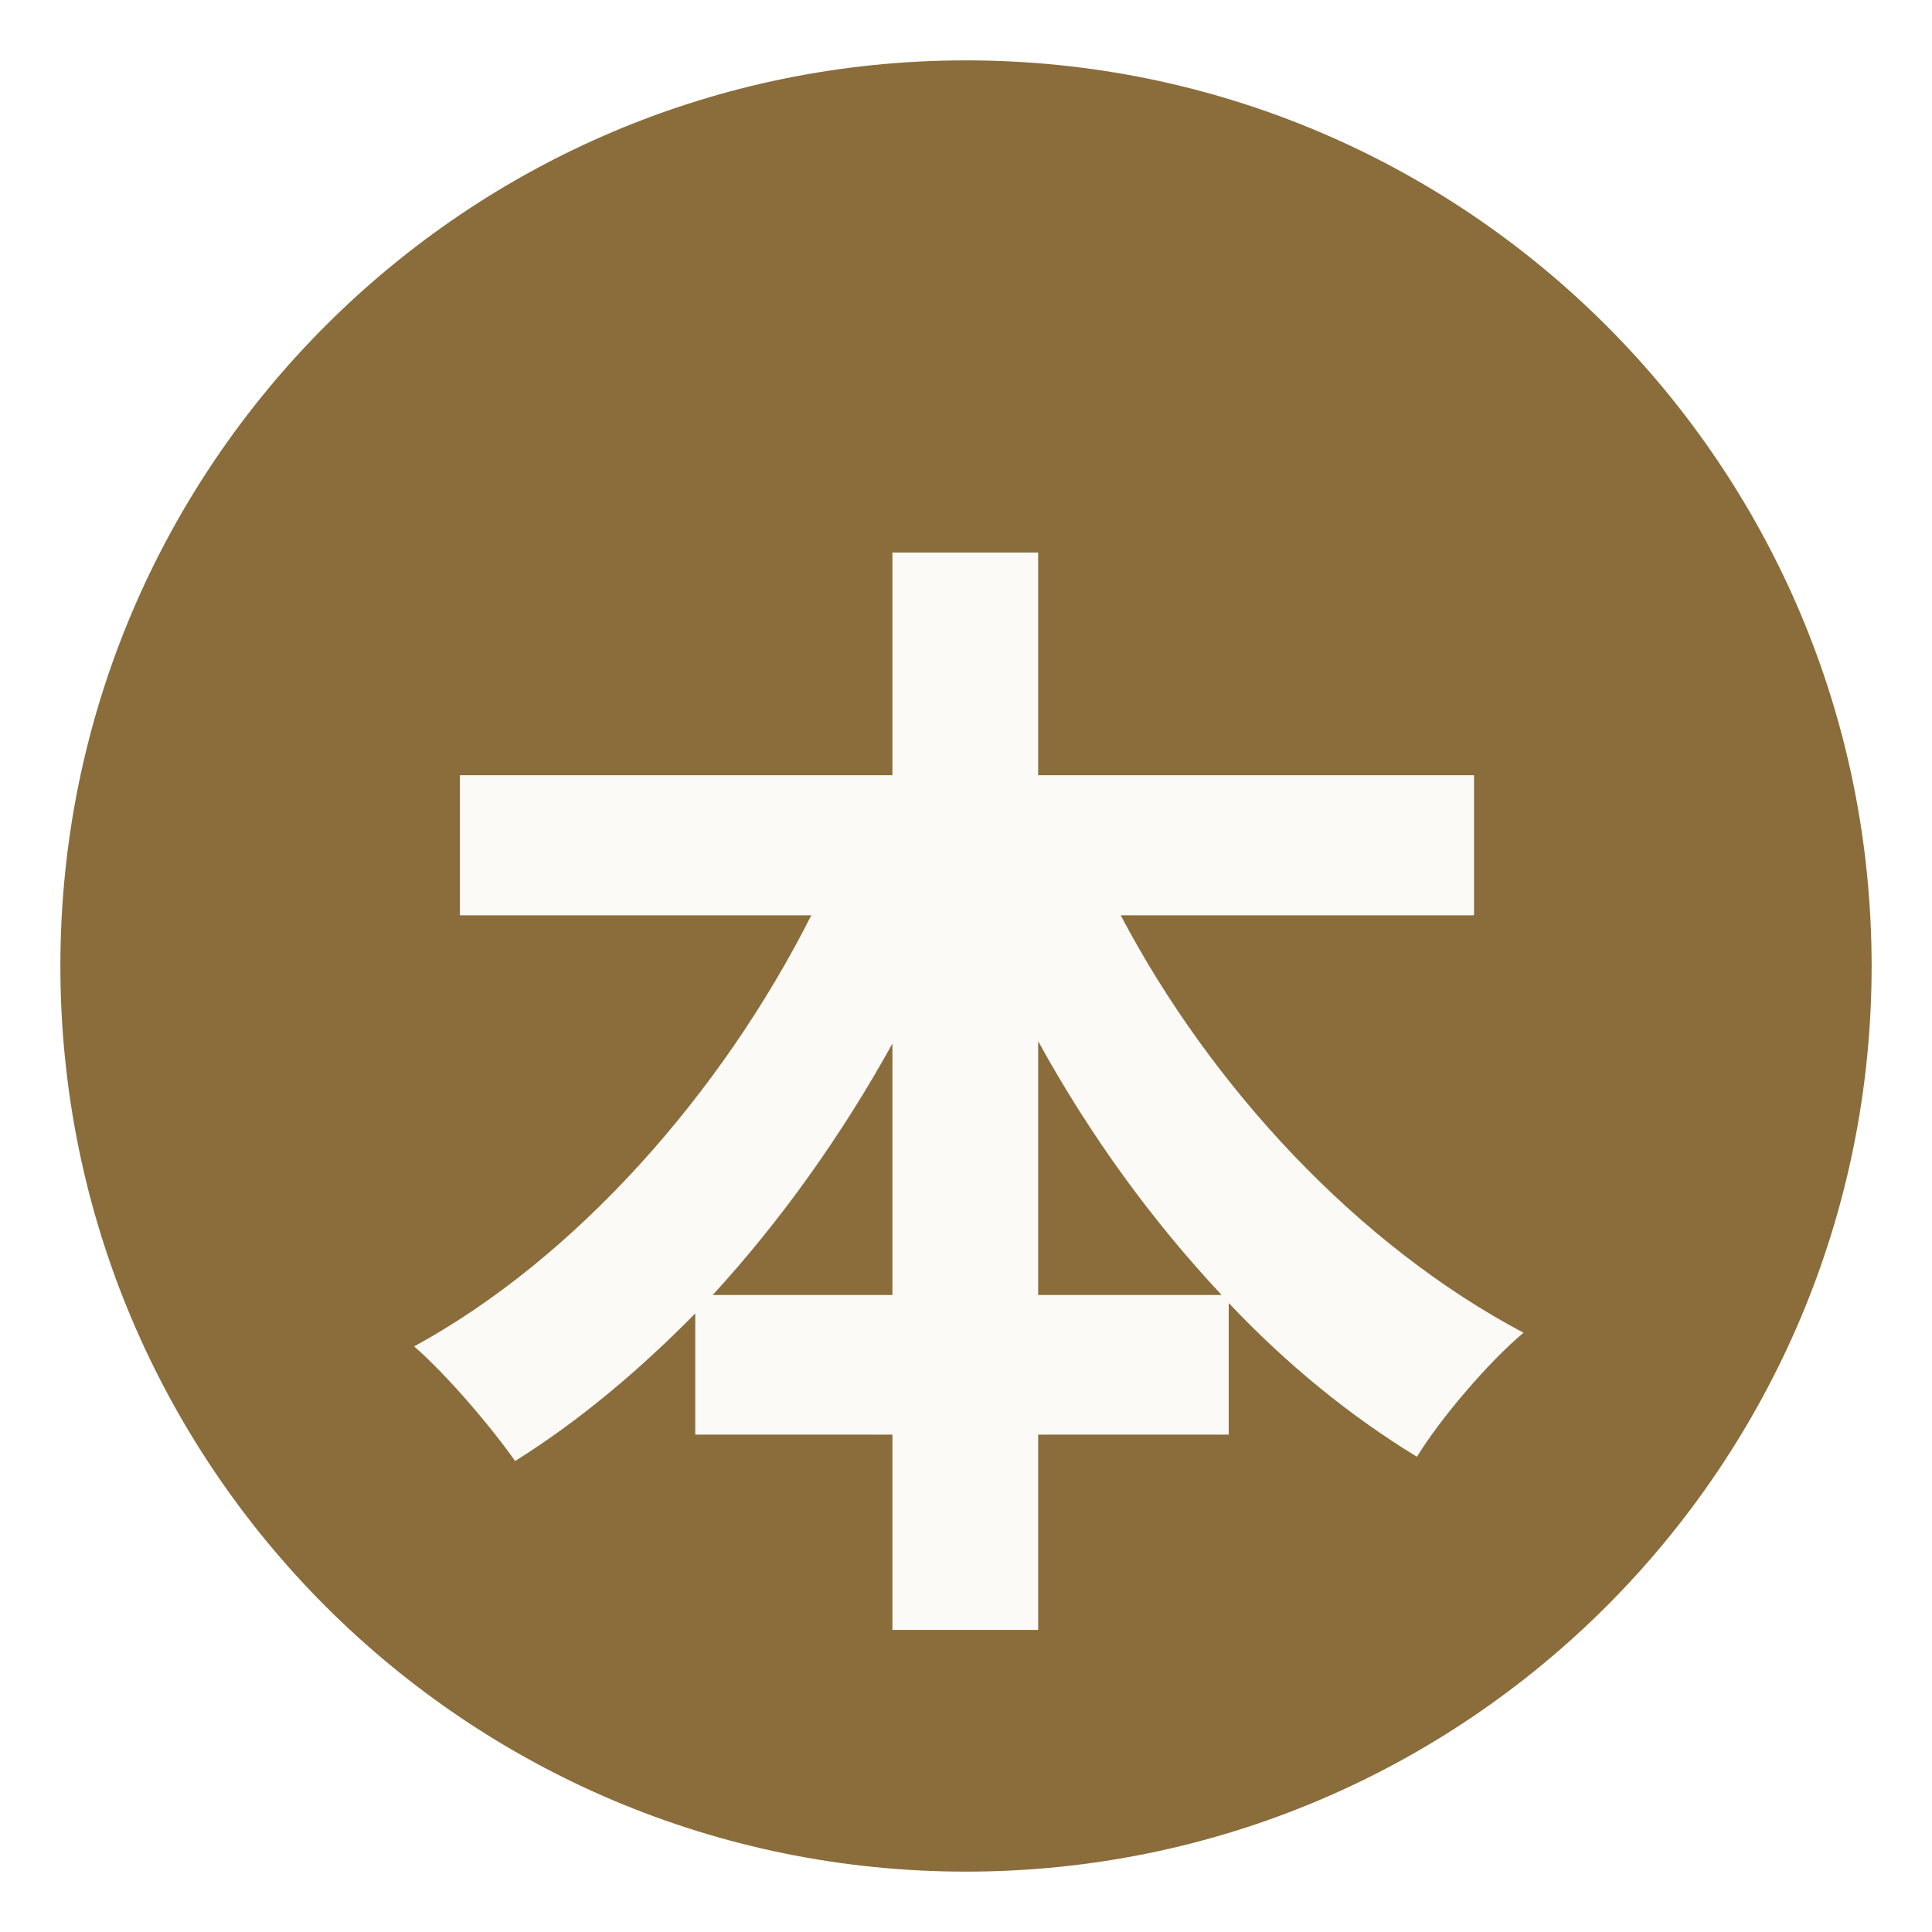
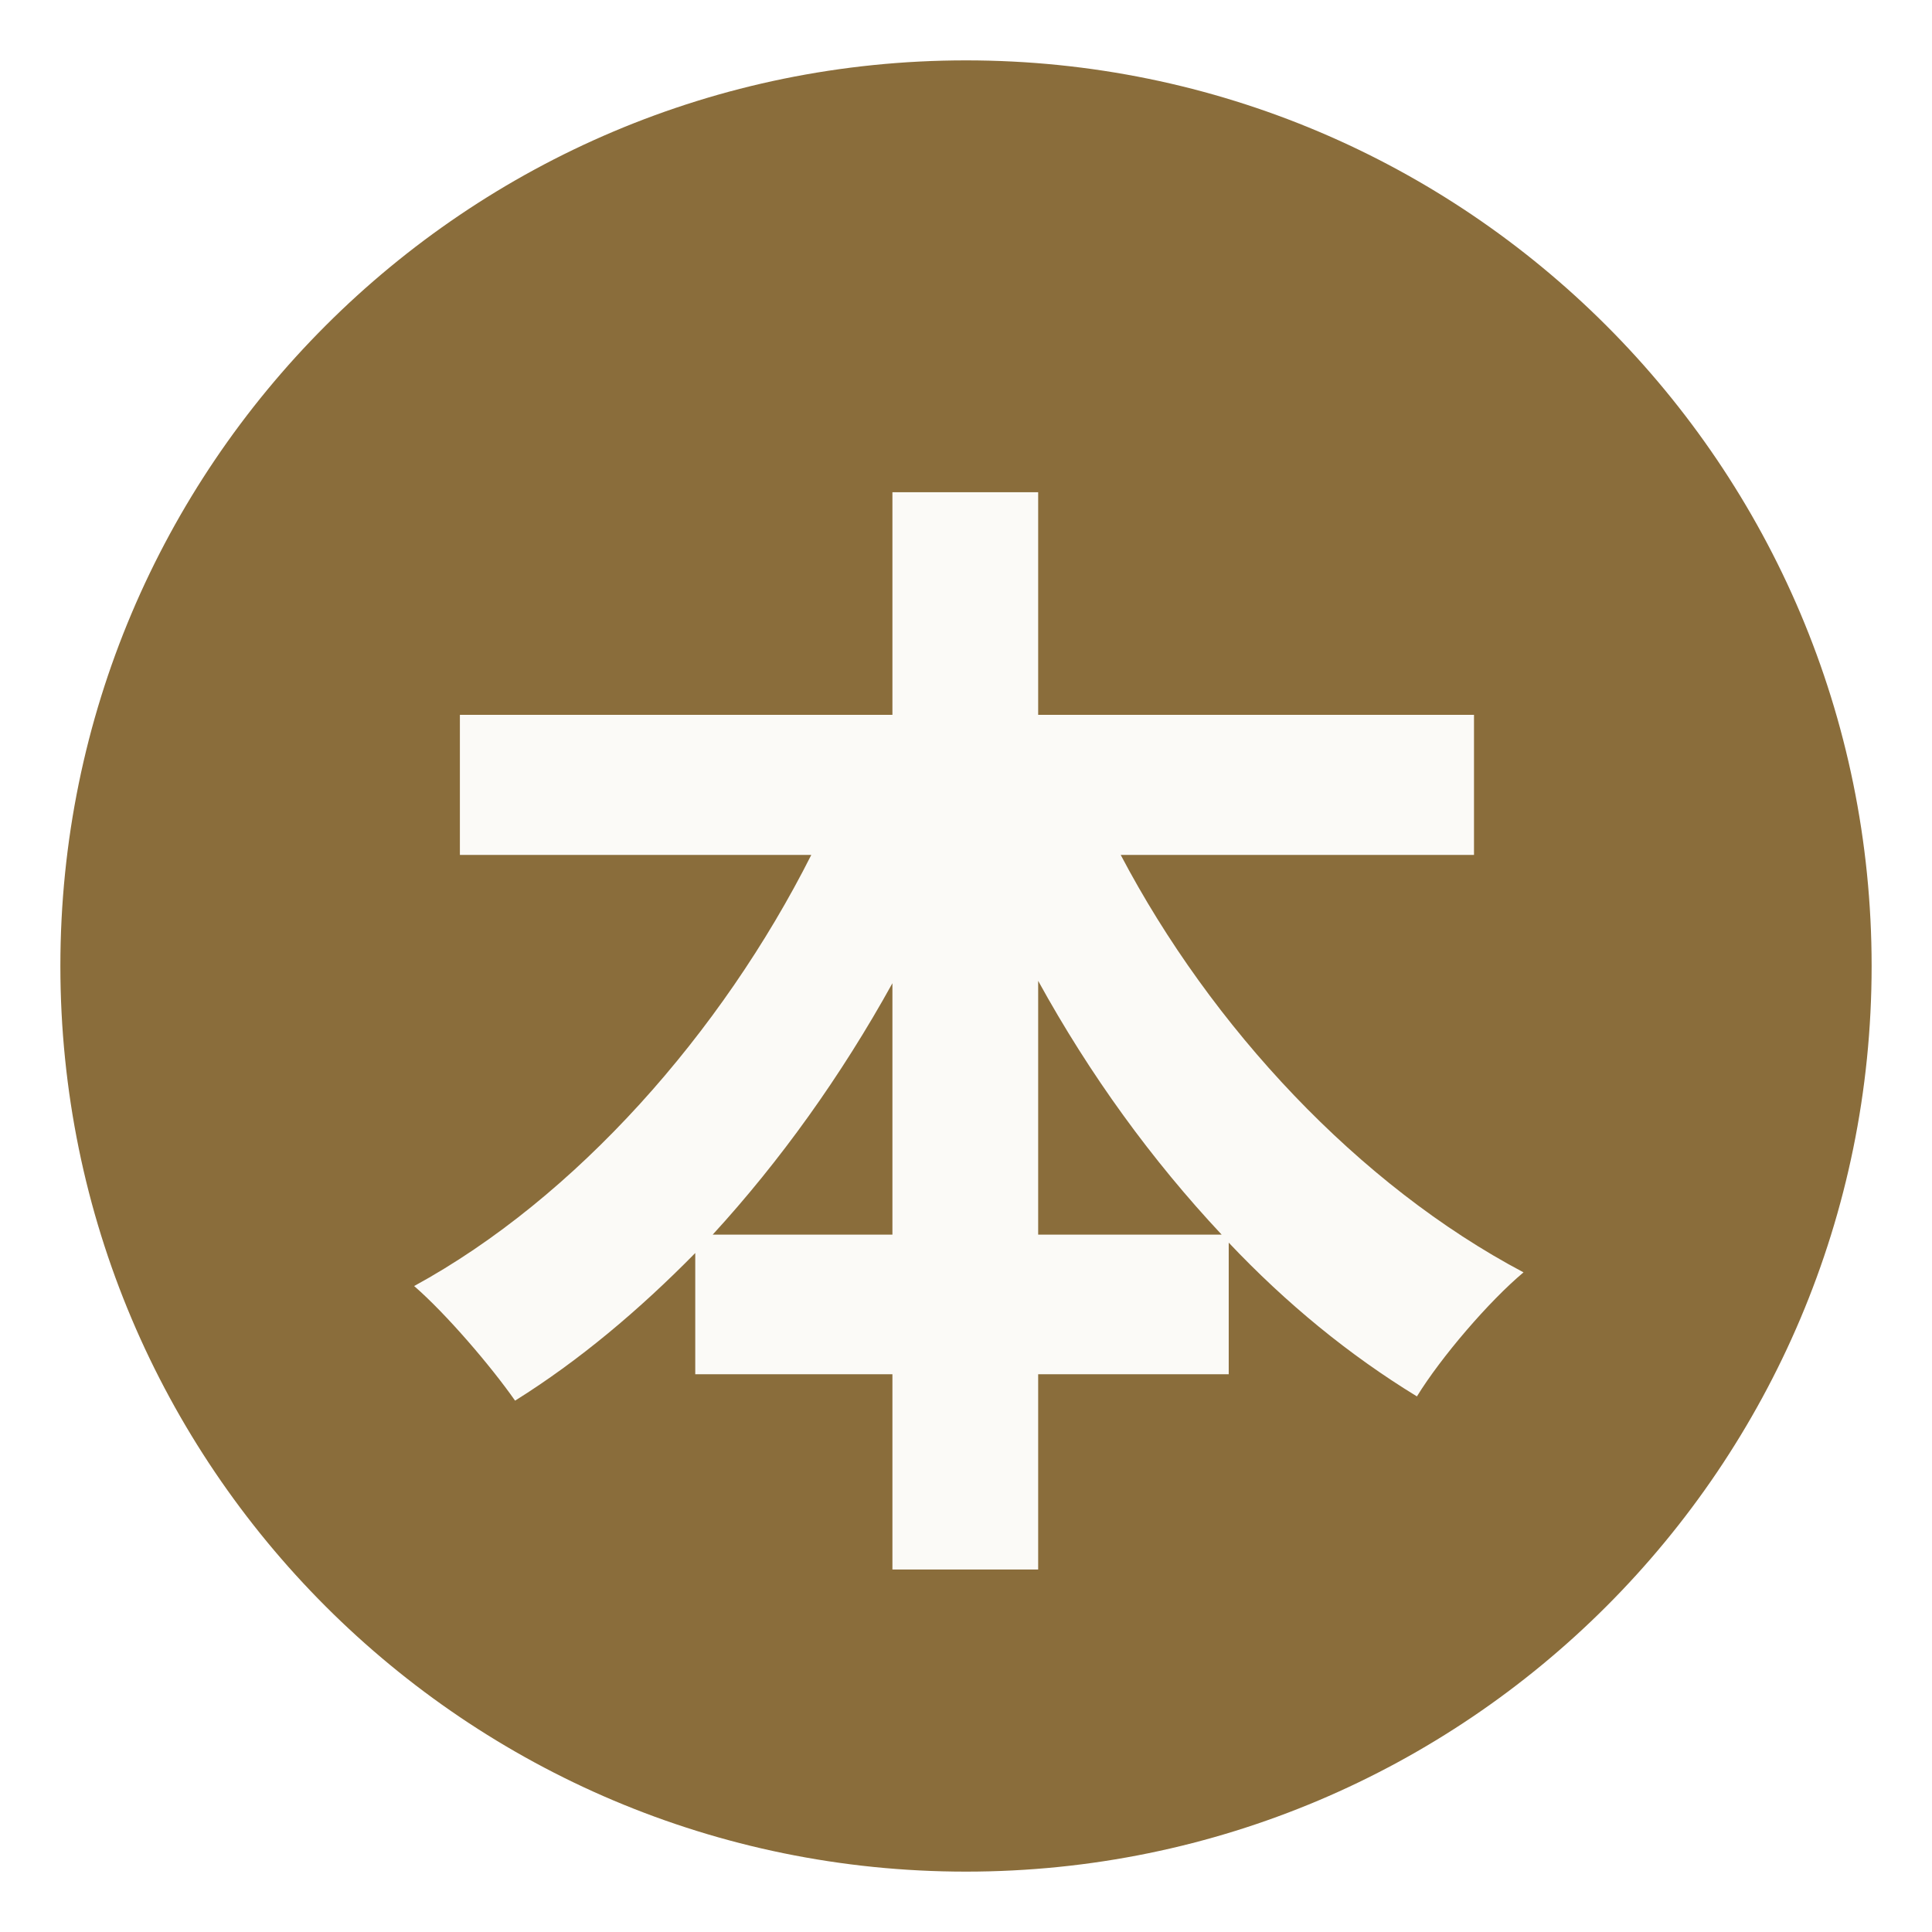
<svg xmlns="http://www.w3.org/2000/svg" viewBox="0 0 64 64">
  <circle cx="32" cy="32" r="30" fill="#8a6d3b" />
-   <text x="32" y="34" text-anchor="middle" dominant-baseline="central" font-family="Hiragino Sans,Hiragino Kaku Gothic ProN,Noto Sans JP,sans-serif" font-weight="700" font-size="38" fill="#fbfaf7">本</text>
+   <text x="32" y="32" text-anchor="middle" dominant-baseline="central" font-family="Hiragino Sans,Hiragino Kaku Gothic ProN,Noto Sans JP,sans-serif" font-weight="700" font-size="38" fill="#fbfaf7">本</text>
</svg>
